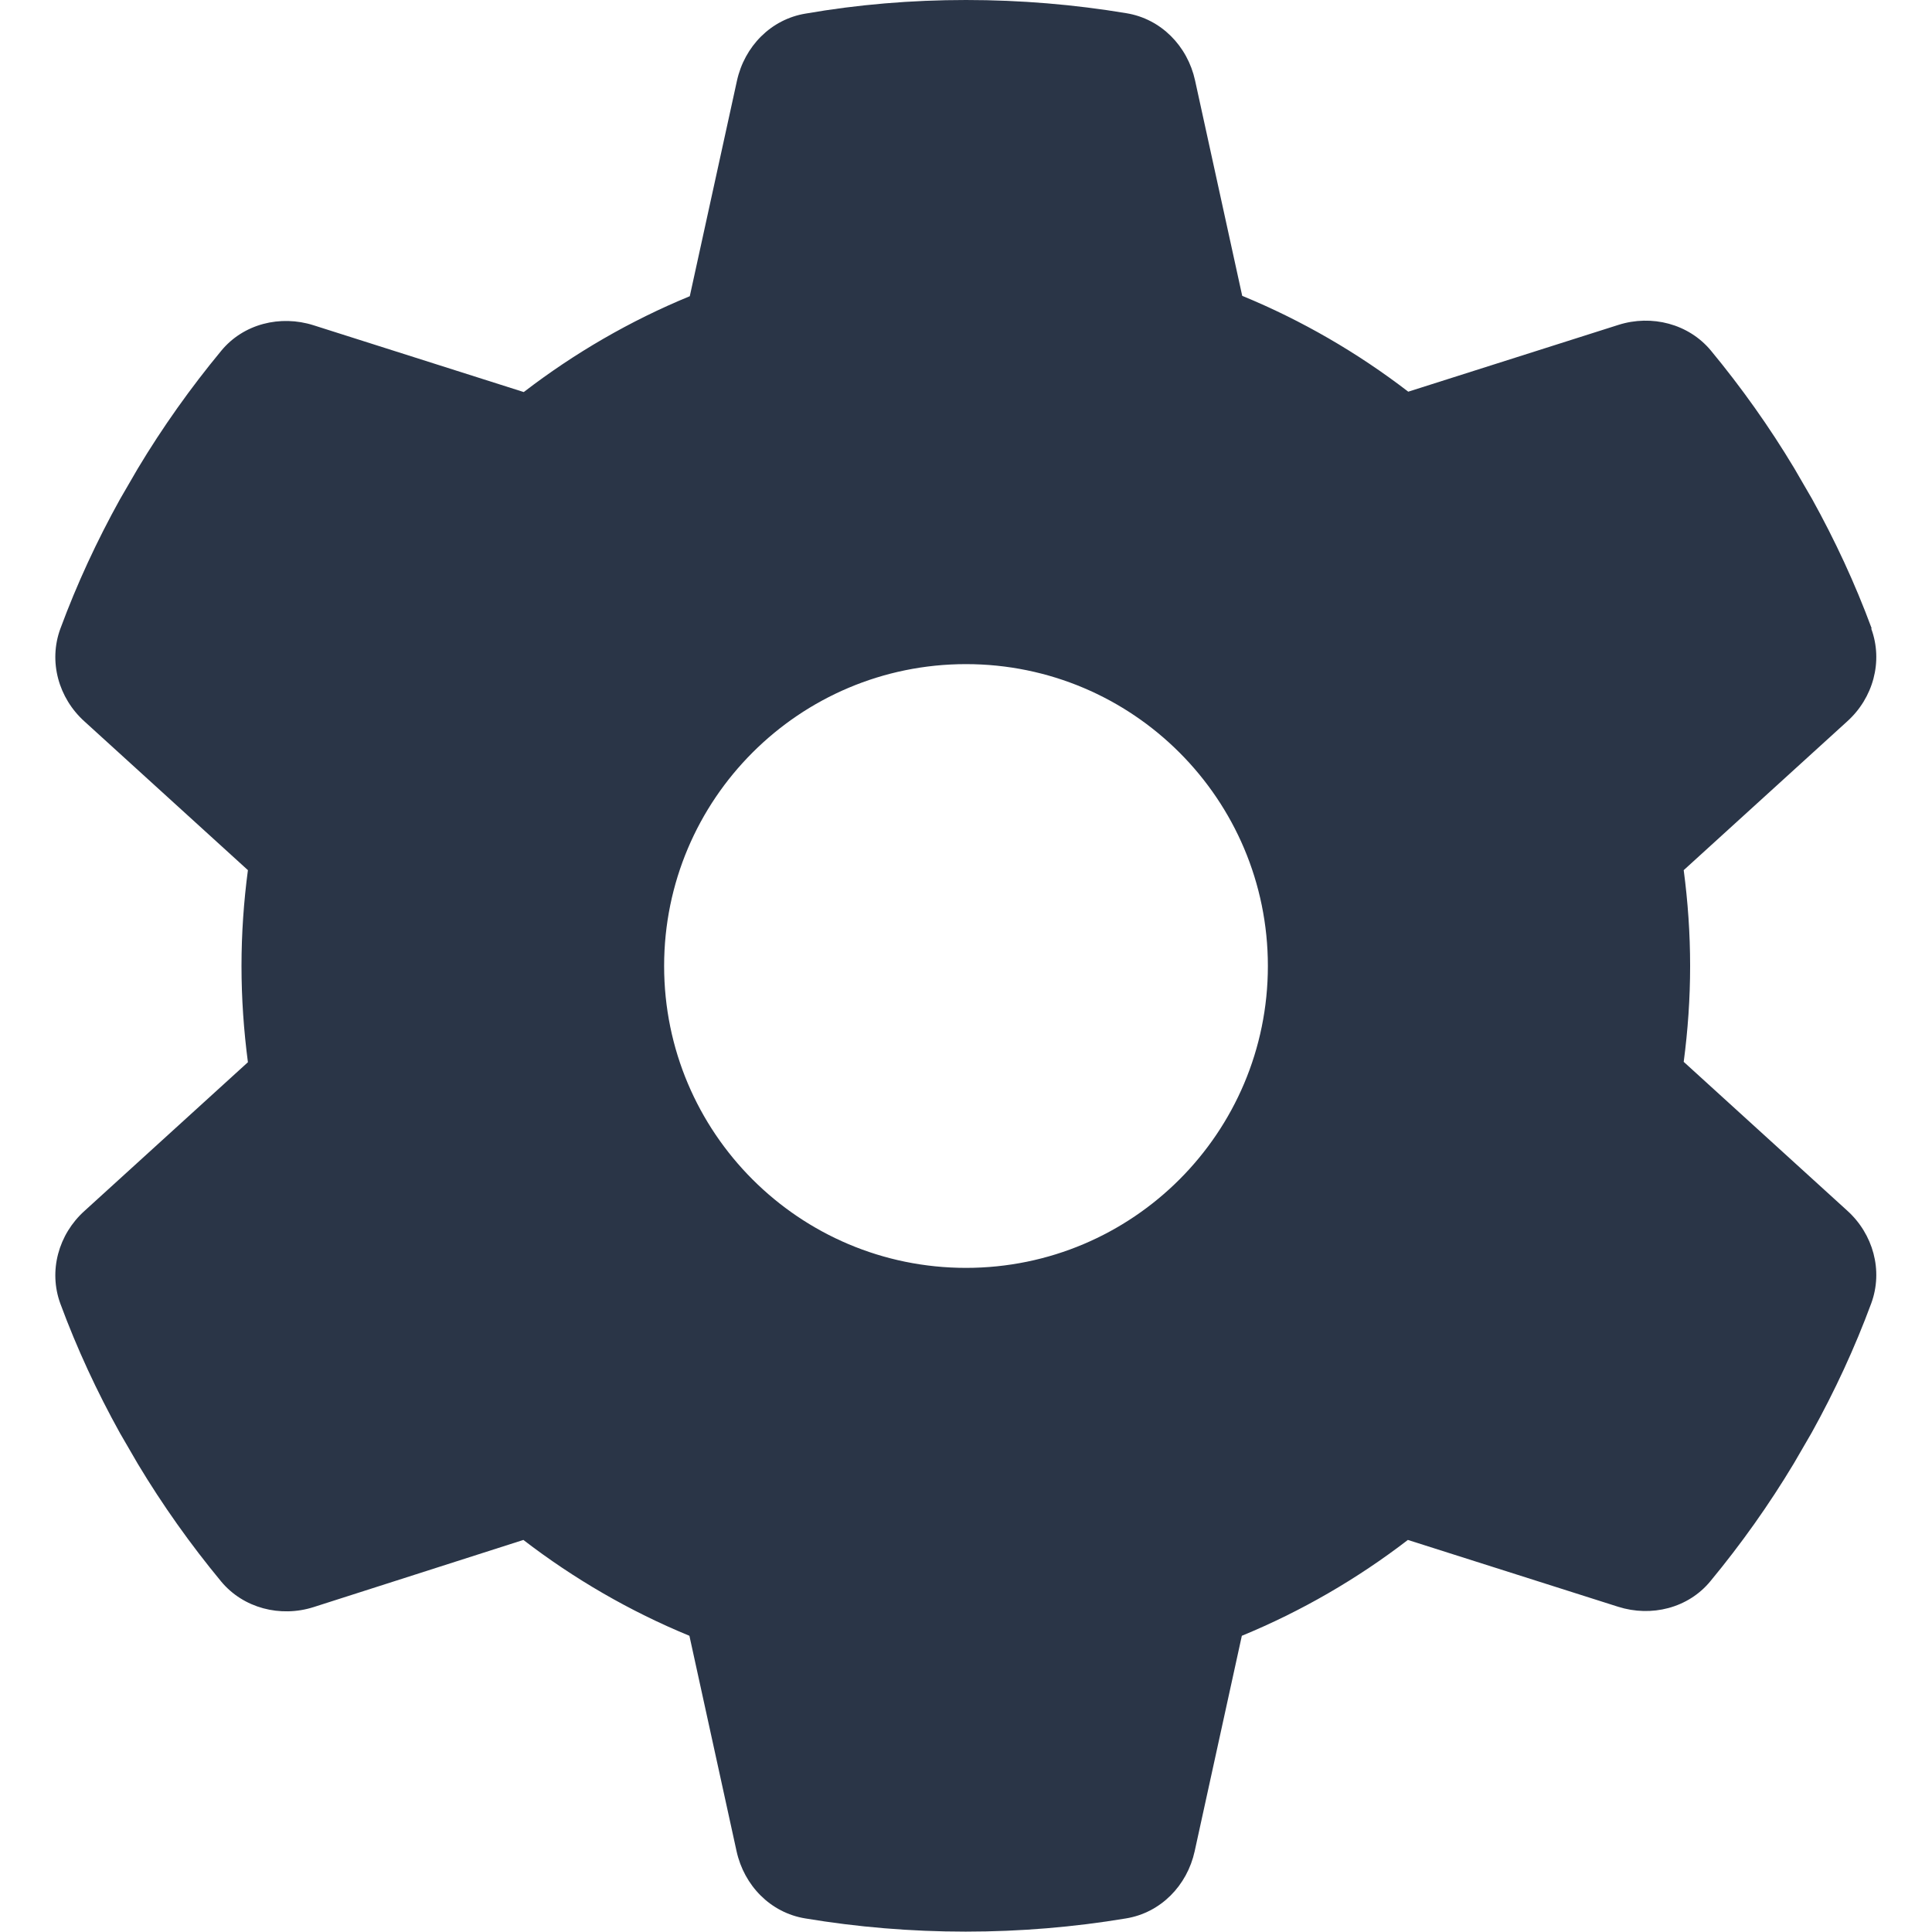
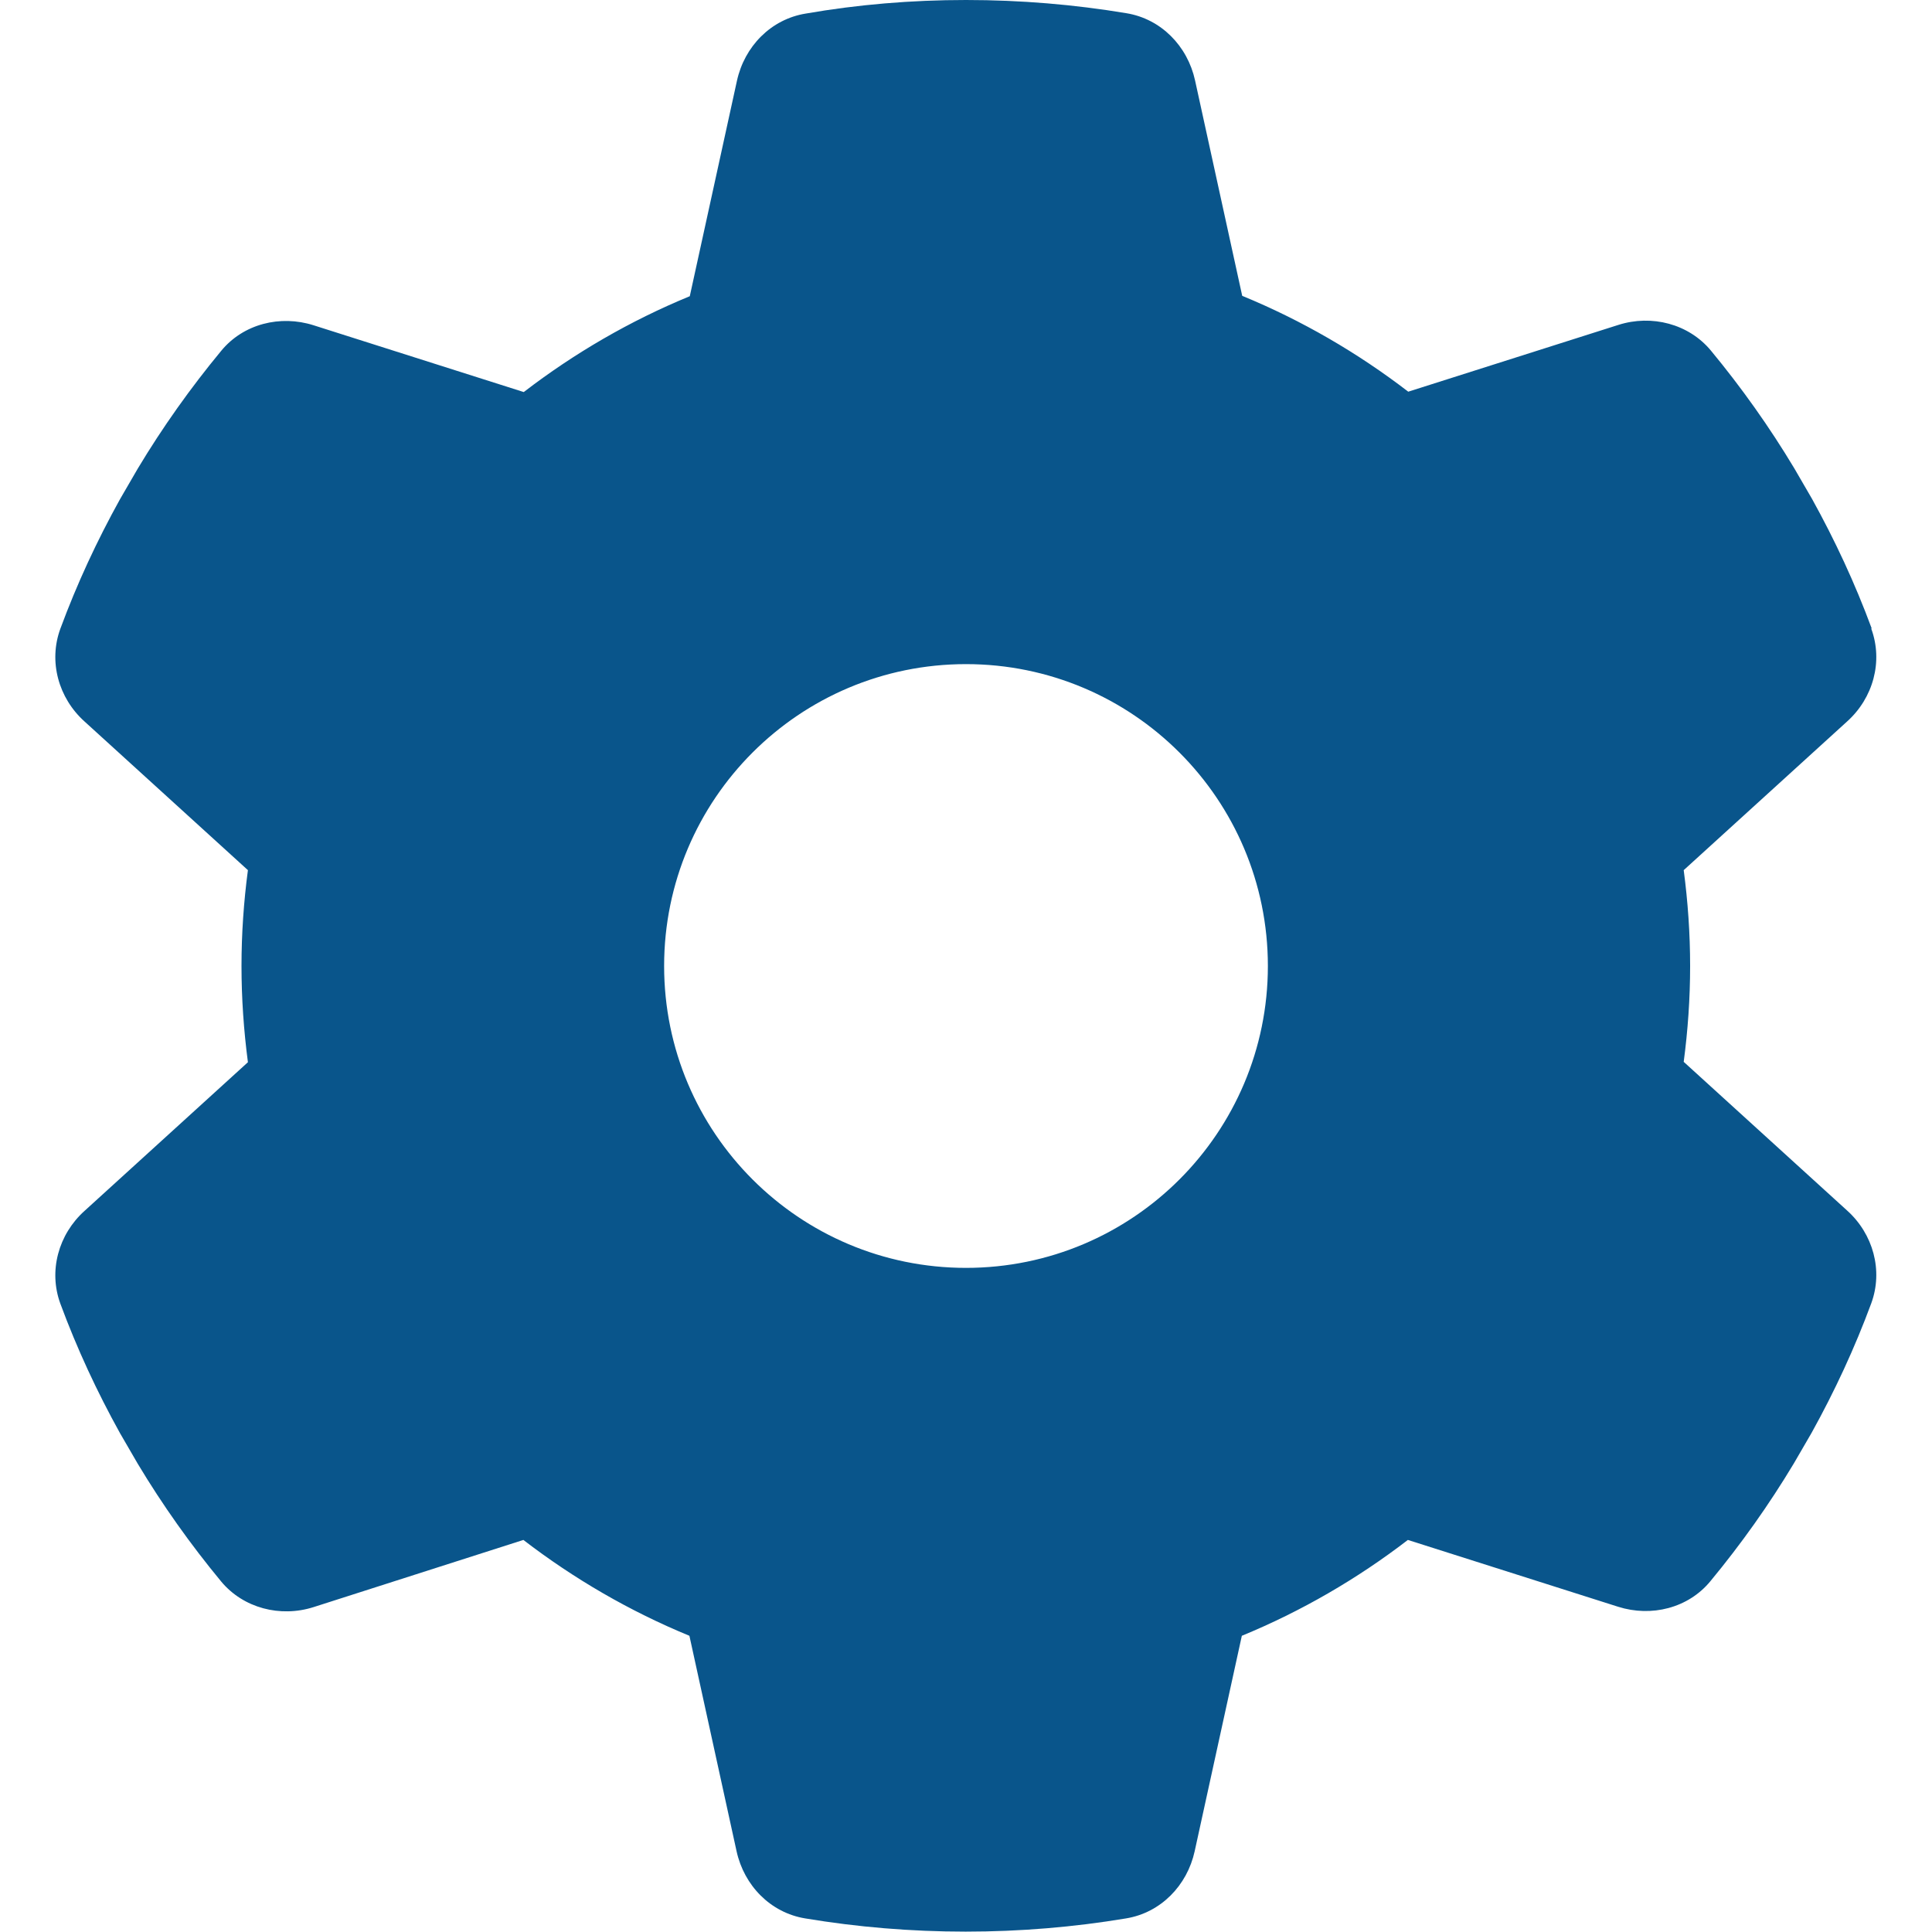
<svg xmlns="http://www.w3.org/2000/svg" viewBox="0 0 512 512">
-   <path fill="#2a3547" d="M495.9 166.6c3.2 8.7 .5 18.4-6.4 24.6l-43.3 39.4c1.1 8.3 1.7 16.8 1.7 25.4s-.6 17.1-1.7 25.4l43.3 39.4c6.9 6.2 9.6 15.9 6.4 24.6c-4.4 11.9-9.7 23.3-15.8 34.3l-4.7 8.1c-6.6 11-14 21.4-22.1 31.2c-5.9 7.2-15.7 9.6-24.5 6.8l-55.7-17.7c-13.4 10.3-28.2 18.9-44 25.4l-12.5 57.1c-2 9.1-9 16.3-18.2 17.8c-13.8 2.3-28 3.5-42.5 3.5s-28.7-1.2-42.5-3.5c-9.2-1.5-16.2-8.7-18.2-17.8l-12.5-57.1c-15.8-6.5-30.6-15.1-44-25.4L83.1 425.9c-8.8 2.8-18.6 .3-24.5-6.8c-8.1-9.8-15.5-20.2-22.1-31.2l-4.7-8.1c-6.1-11-11.4-22.4-15.8-34.3c-3.2-8.7-.5-18.4 6.4-24.6l43.3-39.4C64.6 273.1 64 264.6 64 256s.6-17.1 1.7-25.4L22.4 191.2c-6.9-6.2-9.6-15.9-6.4-24.6c4.4-11.9 9.7-23.3 15.8-34.3l4.7-8.1c6.6-11 14-21.4 22.1-31.2c5.9-7.2 15.7-9.6 24.5-6.8l55.7 17.7c13.4-10.3 28.2-18.9 44-25.4l12.5-57.1c2-9.1 9-16.3 18.2-17.8C227.3 1.2 241.5 0 256 0s28.7 1.2 42.5 3.5c9.2 1.5 16.2 8.7 18.2 17.8l12.5 57.1c15.8 6.5 30.6 15.1 44 25.4l55.7-17.7c8.8-2.8 18.6-.3 24.5 6.8c8.1 9.8 15.5 20.2 22.1 31.2l4.7 8.1c6.1 11 11.4 22.4 15.8 34.3zM256 336a80 80 0 1 0 0-160 80 80 0 1 0 0 160z" />
+   <path fill="#09558b" d="M495.9 166.6c3.2 8.7 .5 18.4-6.4 24.6l-43.3 39.4c1.1 8.3 1.7 16.8 1.7 25.4s-.6 17.1-1.7 25.4l43.3 39.4c6.9 6.2 9.6 15.9 6.4 24.6c-4.4 11.9-9.7 23.3-15.8 34.3l-4.7 8.1c-6.6 11-14 21.4-22.1 31.2c-5.9 7.2-15.7 9.6-24.5 6.8l-55.7-17.7c-13.4 10.3-28.2 18.9-44 25.4l-12.5 57.1c-2 9.1-9 16.3-18.2 17.8c-13.8 2.3-28 3.5-42.5 3.5s-28.7-1.2-42.5-3.5c-9.2-1.5-16.2-8.7-18.2-17.8l-12.5-57.1c-15.8-6.5-30.6-15.1-44-25.4L83.1 425.9c-8.8 2.8-18.6 .3-24.5-6.8c-8.1-9.8-15.5-20.2-22.1-31.2l-4.7-8.1c-6.1-11-11.4-22.4-15.8-34.3c-3.2-8.7-.5-18.4 6.4-24.6l43.3-39.4C64.6 273.1 64 264.6 64 256s.6-17.1 1.7-25.4L22.4 191.2c-6.9-6.2-9.6-15.9-6.4-24.6c4.4-11.9 9.7-23.3 15.8-34.3l4.7-8.1c6.6-11 14-21.4 22.1-31.2c5.9-7.2 15.7-9.6 24.5-6.8l55.7 17.7c13.4-10.3 28.2-18.9 44-25.4l12.5-57.1c2-9.1 9-16.3 18.2-17.8C227.3 1.2 241.5 0 256 0s28.7 1.2 42.5 3.5c9.2 1.5 16.2 8.7 18.2 17.8l12.5 57.1c15.8 6.5 30.6 15.1 44 25.4l55.7-17.7c8.8-2.8 18.6-.3 24.5 6.8c8.1 9.8 15.5 20.2 22.1 31.2l4.7 8.1c6.1 11 11.4 22.4 15.8 34.3zM256 336a80 80 0 1 0 0-160 80 80 0 1 0 0 160z" />
</svg>
